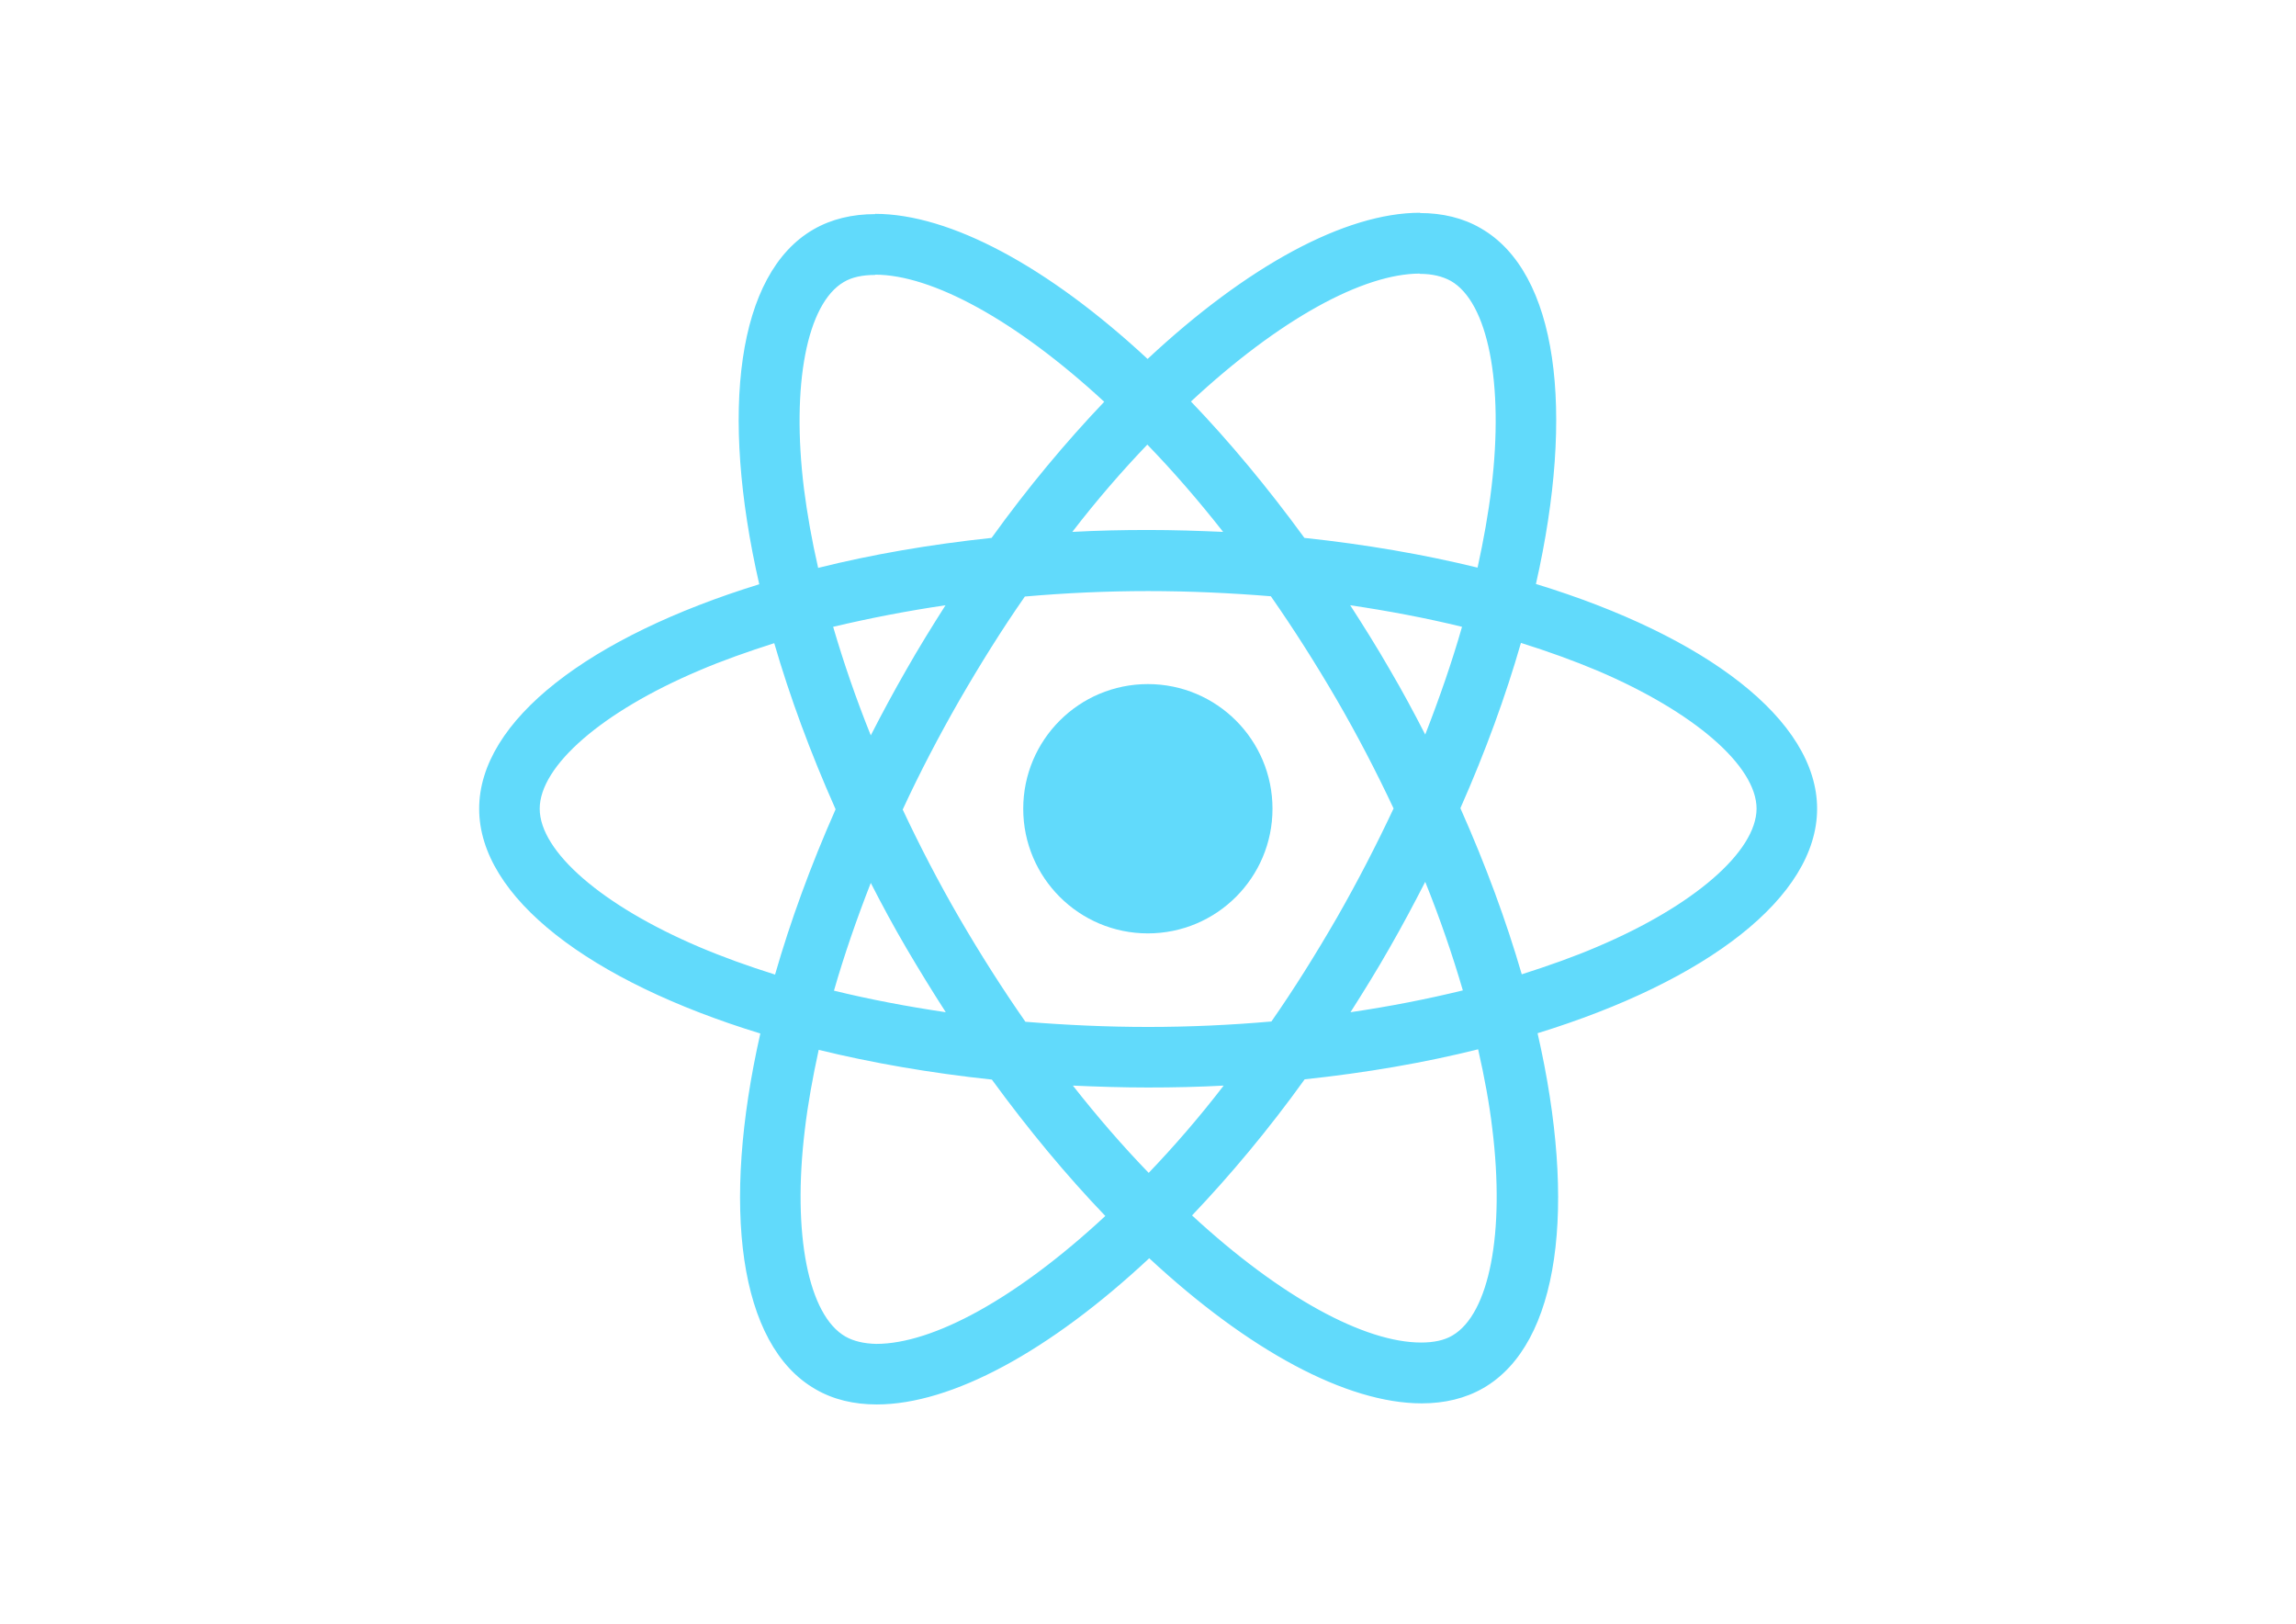
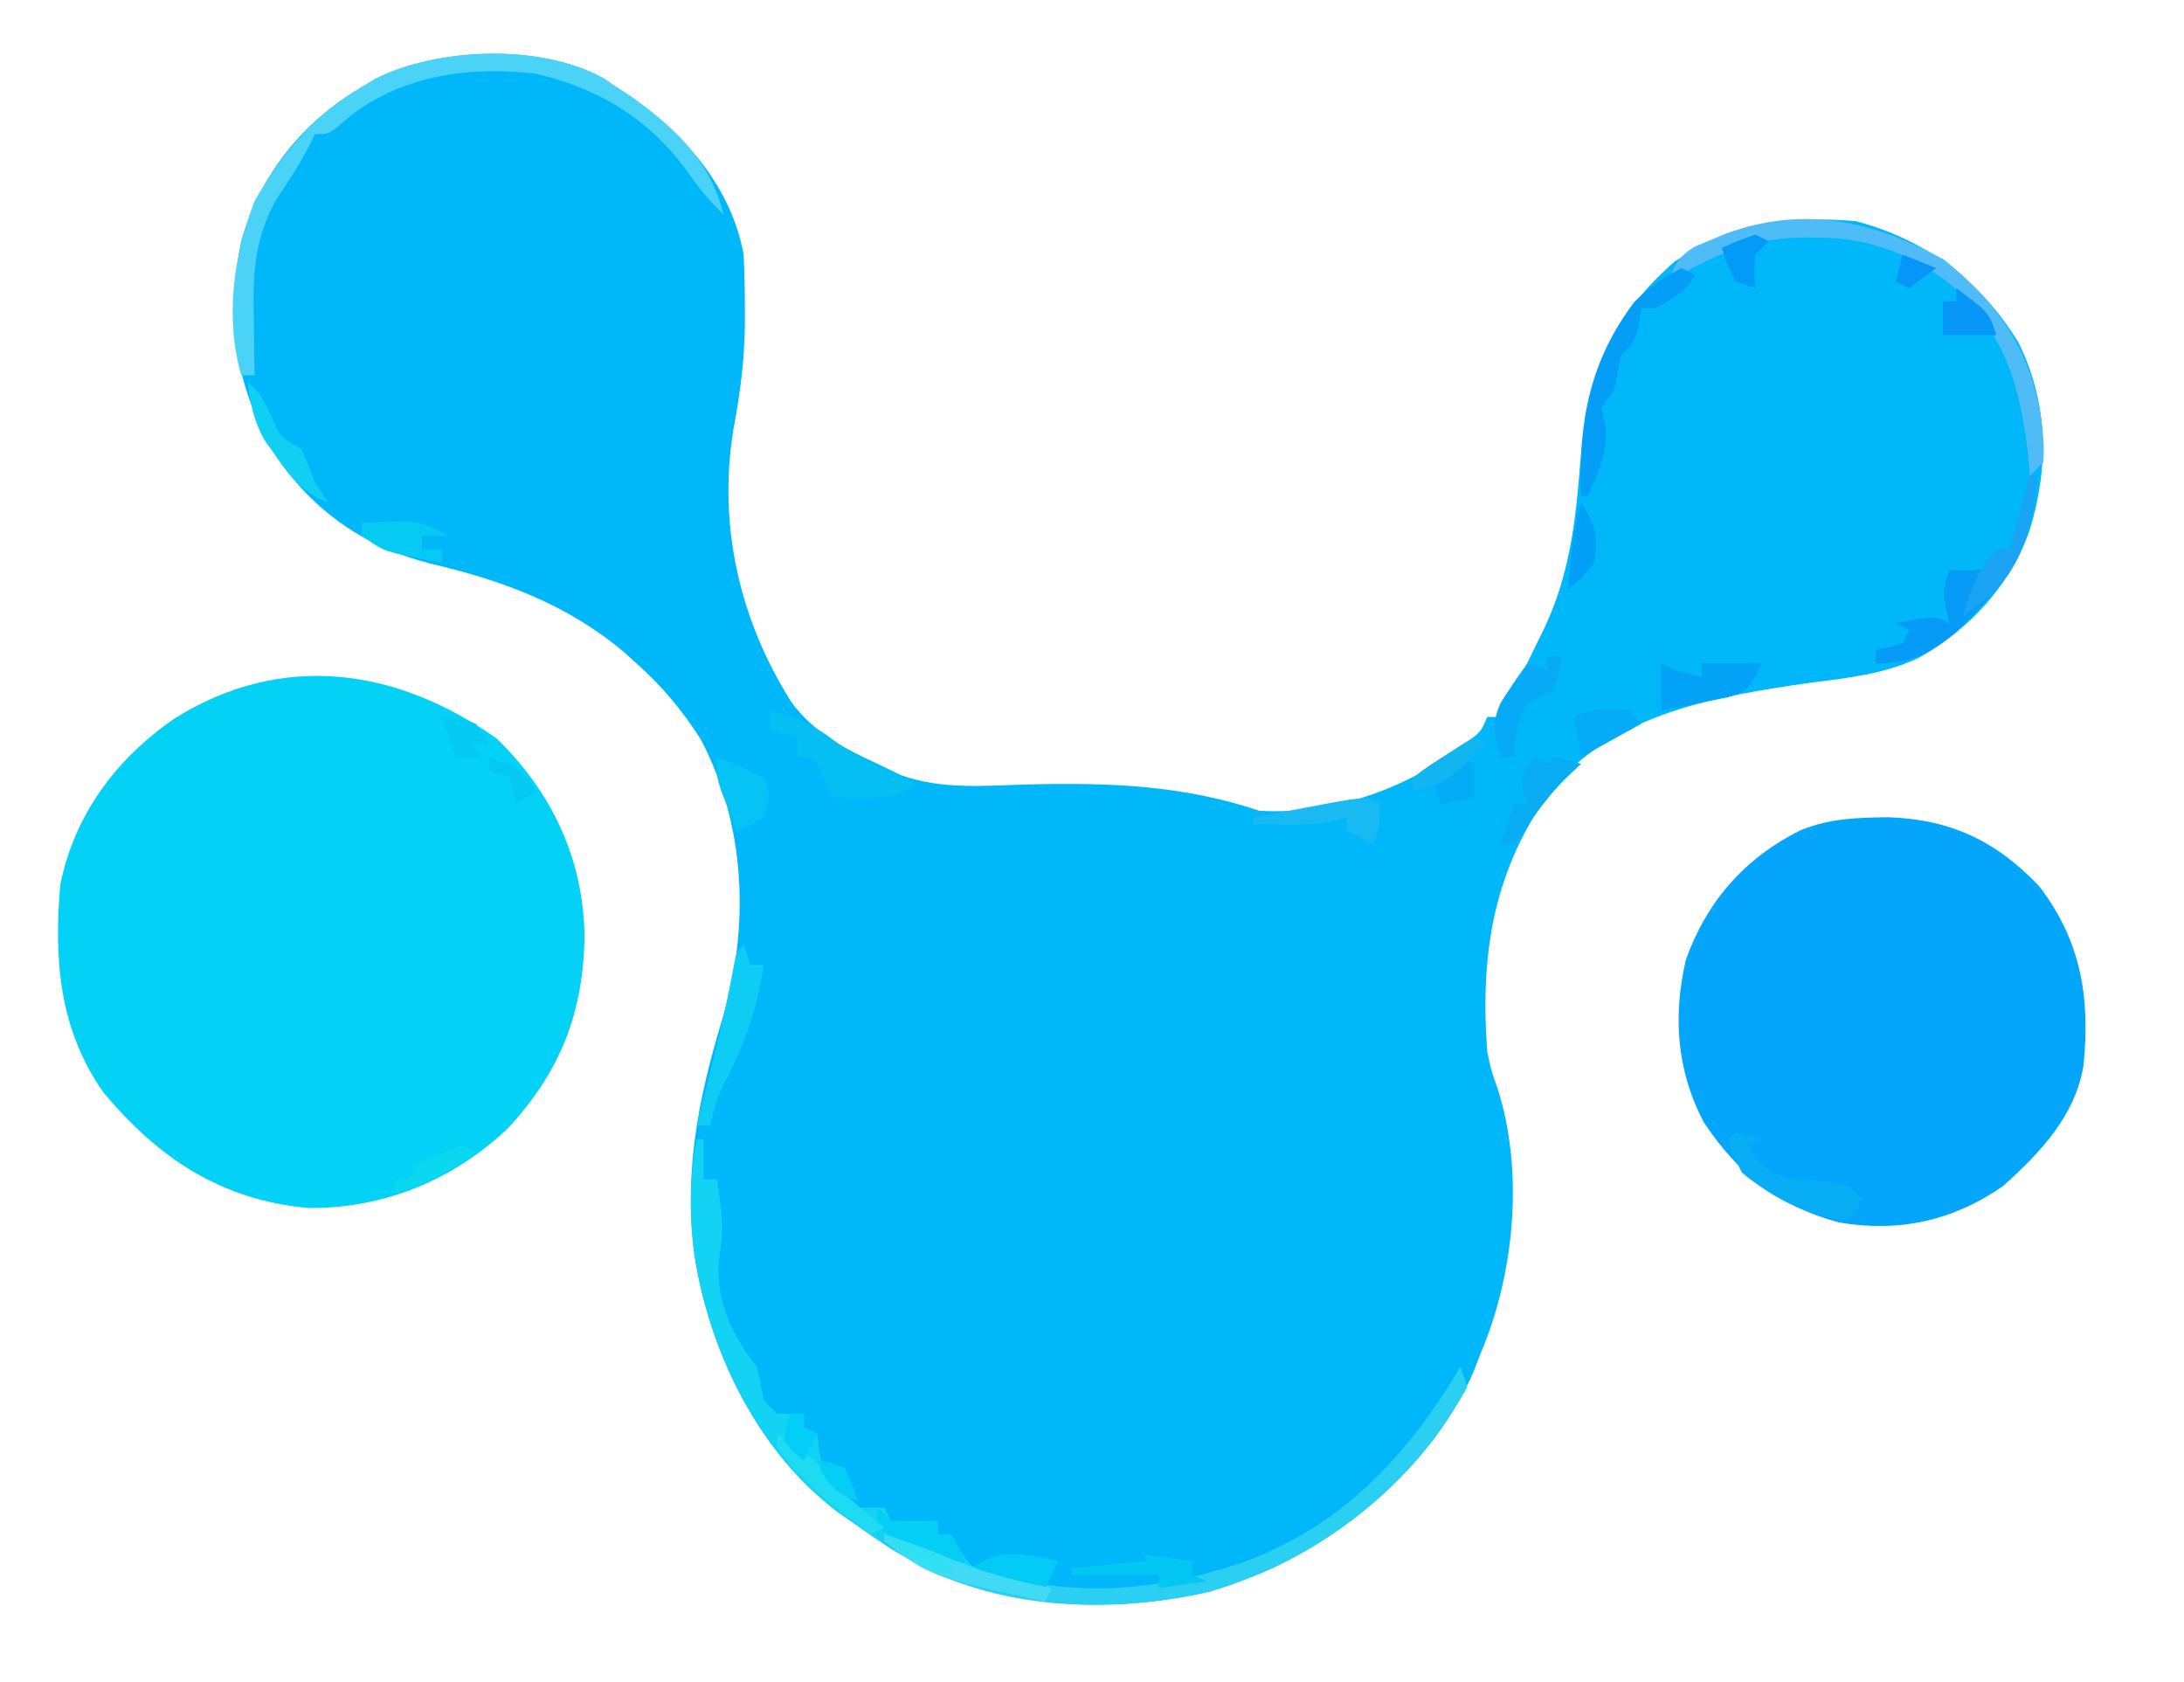
- <svg xmlns="http://www.w3.org/2000/svg" viewBox="0 0 841.9 595.3">
-   <g fill="#61DAFB">
-     <path d="M666.3 296.5c0-32.5-40.7-63.3-103.1-82.4 14.4-63.6 8-114.2-20.2-130.4-6.5-3.8-14.1-5.6-22.4-5.6v22.3c4.6 0 8.3.9 11.4 2.6 13.6 7.8 19.5 37.5 14.9 75.7-1.1 9.4-2.9 19.3-5.1 29.4-19.6-4.8-41-8.5-63.5-10.9-13.5-18.5-27.5-35.3-41.6-50 32.6-30.3 63.2-46.9 84-46.9V78c-27.5 0-63.5 19.6-99.9 53.6-36.4-33.8-72.4-53.2-99.9-53.2v22.3c20.7 0 51.4 16.5 84 46.6-14 14.7-28 31.4-41.3 49.9-22.6 2.4-44 6.1-63.6 11-2.3-10-4-19.7-5.2-29-4.7-38.2 1.1-67.9 14.6-75.8 3-1.8 6.9-2.6 11.5-2.6V78.5c-8.4 0-16 1.8-22.6 5.6-28.1 16.2-34.4 66.7-19.9 130.1-62.2 19.2-102.7 49.9-102.7 82.3 0 32.5 40.7 63.3 103.1 82.4-14.4 63.6-8 114.2 20.2 130.4 6.5 3.8 14.1 5.6 22.5 5.6 27.5 0 63.5-19.6 99.9-53.6 36.4 33.8 72.4 53.2 99.9 53.2 8.4 0 16-1.8 22.6-5.6 28.1-16.2 34.4-66.7 19.9-130.1 62-19.1 102.5-49.9 102.5-82.3zm-130.2-66.7c-3.7 12.9-8.3 26.2-13.5 39.5-4.1-8-8.4-16-13.1-24-4.6-8-9.5-15.8-14.4-23.4 14.2 2.1 27.9 4.7 41 7.9zm-45.8 106.5c-7.8 13.5-15.8 26.3-24.1 38.2-14.9 1.3-30 2-45.2 2-15.1 0-30.2-.7-45-1.9-8.3-11.9-16.4-24.6-24.2-38-7.6-13.1-14.5-26.4-20.8-39.8 6.2-13.4 13.2-26.8 20.7-39.9 7.8-13.5 15.8-26.3 24.1-38.2 14.9-1.3 30-2 45.2-2 15.1 0 30.2.7 45 1.9 8.3 11.9 16.4 24.6 24.2 38 7.6 13.1 14.5 26.4 20.8 39.8-6.3 13.4-13.2 26.8-20.7 39.9zm32.3-13c5.4 13.4 10 26.8 13.8 39.8-13.1 3.2-26.9 5.9-41.2 8 4.9-7.7 9.8-15.6 14.4-23.7 4.6-8 8.9-16.1 13-24.1zM421.2 430c-9.3-9.6-18.6-20.3-27.8-32 9 .4 18.2.7 27.5.7 9.4 0 18.7-.2 27.8-.7-9 11.7-18.3 22.4-27.5 32zm-74.4-58.9c-14.2-2.1-27.9-4.7-41-7.9 3.7-12.9 8.3-26.2 13.5-39.5 4.1 8 8.4 16 13.1 24 4.7 8 9.5 15.8 14.4 23.4zM420.7 163c9.3 9.6 18.6 20.3 27.8 32-9-.4-18.2-.7-27.5-.7-9.4 0-18.7.2-27.8.7 9-11.7 18.3-22.4 27.5-32zm-74 58.9c-4.9 7.7-9.8 15.6-14.4 23.7-4.6 8-8.9 16-13 24-5.4-13.4-10-26.8-13.8-39.8 13.1-3.1 26.9-5.8 41.2-7.9zm-90.5 125.2c-35.4-15.1-58.3-34.9-58.3-50.6 0-15.7 22.9-35.6 58.3-50.6 8.6-3.7 18-7 27.7-10.1 5.7 19.6 13.2 40 22.5 60.9-9.2 20.8-16.6 41.1-22.2 60.6-9.9-3.1-19.3-6.5-28-10.2zM310 490c-13.6-7.8-19.5-37.5-14.9-75.7 1.1-9.4 2.9-19.3 5.1-29.4 19.6 4.8 41 8.5 63.5 10.9 13.5 18.5 27.5 35.3 41.6 50-32.6 30.3-63.2 46.9-84 46.9-4.5-.1-8.3-1-11.3-2.7zm237.2-76.2c4.7 38.2-1.1 67.9-14.6 75.8-3 1.8-6.9 2.6-11.5 2.6-20.7 0-51.4-16.5-84-46.6 14-14.7 28-31.4 41.3-49.9 22.6-2.4 44-6.1 63.6-11 2.3 10.1 4.1 19.8 5.2 29.1zm38.5-66.7c-8.6 3.7-18 7-27.7 10.1-5.7-19.6-13.2-40-22.5-60.9 9.2-20.8 16.6-41.1 22.2-60.6 9.9 3.1 19.3 6.5 28.1 10.2 35.4 15.1 58.3 34.9 58.3 50.6-.1 15.7-23 35.6-58.4 50.6zM320.8 78.4z" />
-     <circle cx="420.9" cy="296.5" r="45.7" />
-     <path d="M520.5 78.1z" />
-   </g>
+ <svg xmlns="http://www.w3.org/2000/svg" version="1.1" width="326" height="251">
+   <path d="M0 0 C0.608 0.416 1.217 0.833 1.844 1.262 C2.535 1.709 3.226 2.156 3.938 2.617 C12.055 8.266 19.047 16.259 20.844 26.262 C20.966 28.941 21.034 31.582 21.031 34.262 C21.032 35.02 21.033 35.778 21.033 36.559 C20.983 41.996 20.312 47.101 19.301 52.445 C16.978 66.756 20.283 80.871 27.961 93.031 C31.282 97.555 35.848 99.98 40.844 102.262 C41.958 102.803 43.071 103.345 44.219 103.902 C50.423 106.18 57.026 105.494 63.531 105.324 C75.482 105.043 86.444 105.442 97.844 109.262 C109.353 109.898 120.521 105.706 129.453 98.594 C130.969 97.291 130.969 97.291 131.844 95.262 C132.504 95.262 133.164 95.262 133.844 95.262 C135.714 91.55 137.544 87.82 139.344 84.074 C139.652 83.452 139.96 82.83 140.277 82.189 C144.109 74.156 145.051 66.112 145.719 57.324 C146.895 44.559 149.907 35.977 159.844 27.262 C168.582 21.684 176.56 20.398 186.844 21.262 C197.288 24.012 205.534 30.174 211.141 39.395 C215.56 48.33 215.717 57.82 212.844 67.262 C210.047 75.466 203.823 82.185 196.305 86.406 C191.018 88.918 185.47 89.457 179.719 90.199 C166.137 92.175 151.369 94.612 141.883 105.516 C132.79 117.774 130.736 130.338 131.844 145.262 C132.452 148.1 132.452 148.1 133.344 150.574 C137.381 163.073 135.908 178.356 130.844 190.262 C130.353 191.542 130.353 191.542 129.852 192.848 C124.033 206.312 111.041 217.607 97.707 223.195 C82.284 228.94 65.276 229.395 49.844 223.262 C45.209 221.037 41.021 218.254 36.844 215.262 C36.231 214.84 35.619 214.419 34.988 213.984 C23.02 204.968 15.789 190.166 13.501 175.648 C11.882 163.207 14.081 152.102 17.688 140.258 C21.79 126.529 21.173 111.35 14.418 98.562 C11.693 94.303 8.641 90.617 4.844 87.262 C4.243 86.719 3.642 86.176 3.023 85.617 C-5.404 78.48 -15.187 74.869 -25.844 72.387 C-35.608 69.93 -43.253 64.698 -48.945 56.34 C-55.017 45.919 -56.558 36.18 -54.156 24.324 C-51.455 14.469 -44.961 6.38 -36.156 1.262 C-35.477 0.851 -34.798 0.439 -34.098 0.016 C-24.722 -4.68 -9.27 -5.242 0 0 Z " fill="#00B8F9" transform="translate(90.15625,11.73828)" />
+   <path d="M0 0 C8.193 8.011 12.877 17.899 13.062 29.375 C12.922 40.796 9.517 49.491 1.844 57.91 C-6.286 65.789 -16.952 70.19 -28.273 70.023 C-41.231 68.808 -50.495 62.632 -58.684 52.867 C-65.367 43.458 -66.171 32.935 -65.188 21.75 C-63.059 11.314 -56.896 3.056 -48.227 -2.969 C-32.157 -13.066 -15.025 -10.606 0 0 Z " fill="#03D2F6" transform="translate(74.1875,110.25)" />
+   <path d="M0 0 C9.295 0.297 16.151 3.525 22.559 10.285 C28.833 18.449 30.199 26.923 29.184 37.035 C27.954 44.585 22.71 50.056 17.184 55.035 C9.697 60.24 1.662 61.988 -7.316 60.473 C-16.335 58.035 -22.307 53.299 -27.441 45.598 C-31.545 37.949 -32.137 29.675 -30.164 21.25 C-27.006 12.48 -21.393 6.105 -13.059 1.938 C-8.625 0.153 -4.674 0.058 0 0 Z " fill="#04A6FB" transform="translate(281.8164,121.9648)" />
+   <path d="M0 0 C0.33 0 0.66 0 1 0 C1 1.98 1 3.96 1 6 C1.66 6 2.32 6 3 6 C3.656 10.158 4.131 13.278 3.375 17.438 C2.699 23.86 5.082 29.014 9 34 C9.356 35.662 9.692 37.328 10 39 C10.66 39.66 11.32 40.32 12 41 C13.32 41 14.64 41 16 41 C16 41.66 16 42.32 16 43 C16.66 43.33 17.32 43.66 18 44 C18.103 44.907 18.206 45.815 18.312 46.75 C19.189 50.894 20.713 52.401 24 55 C25.32 55 26.64 55 28 55 C28.33 55.66 28.66 56.32 29 57 C31.31 57 33.62 57 36 57 C36 57.66 36 58.32 36 59 C36.66 59 37.32 59 38 59 C38.427 59.788 38.853 60.575 39.293 61.387 C41.41 64.627 42.597 64.953 46.312 65.812 C62.851 69.271 79.75 66.2 94 57 C102.501 50.452 108.512 43.249 114 34 C114.33 34.99 114.66 35.98 115 37 C106.563 52.048 93.042 62.547 76.688 67.5 C60.539 71.245 43.15 69.92 28.875 61.062 C26.897 59.737 24.936 58.387 23 57 C22.388 56.578 21.775 56.157 21.145 55.723 C9.011 46.582 2.037 31.789 -0.354 17.145 C-1.15 11.332 -1.038 5.79 0 0 Z " fill="#12D3F3" transform="translate(104,170)" />
+   <path d="M0 0 C0.608 0.416 1.217 0.833 1.844 1.262 C2.535 1.709 3.226 2.156 3.938 2.617 C10.492 7.179 15.903 12.306 17.844 20.262 C15.617 18.153 13.892 15.971 12.156 13.449 C6.43 5.8 -0.868 1.46 -10.156 -0.738 C-19.92 -1.876 -29.771 -0.608 -37.719 5.449 C-38.339 5.979 -38.959 6.509 -39.598 7.055 C-41.156 8.262 -41.156 8.262 -43.156 8.262 C-43.435 8.842 -43.713 9.422 -44 10.02 C-45.454 12.839 -47.184 15.426 -48.938 18.066 C-52.186 23.917 -52.416 29.119 -52.281 35.637 C-52.272 36.468 -52.263 37.3 -52.254 38.156 C-52.231 40.192 -52.195 42.227 -52.156 44.262 C-52.816 44.262 -53.476 44.262 -54.156 44.262 C-56.58 35.662 -55.337 26.506 -52.156 18.262 C-48.138 11.178 -43.223 5.37 -36.156 1.262 C-35.477 0.851 -34.798 0.439 -34.098 0.016 C-24.722 -4.68 -9.27 -5.242 0 0 Z " fill="#4BD3F7" transform="translate(90.15625,11.73828)" />
+   <path d="M0 0 C0.495 1.485 0.495 1.485 1 3 C-7.437 18.048 -20.958 28.547 -37.312 33.5 C-52.128 36.935 -69.721 36.442 -83 28.25 C-83.99 27.508 -84.98 26.765 -86 26 C-85.34 25.67 -84.68 25.34 -84 25 C-81.82 25.891 -81.82 25.891 -79.125 27.25 C-63.349 34.615 -48.398 34.679 -32 29 C-17.359 23.427 -7.829 13.195 0 0 Z " fill="#2BCFF2" transform="translate(218,204)" />
+   <path d="M0 0 C8.417 6.734 13.449 14.404 14.688 25.188 C14.93 27.965 14.93 27.965 14.812 30.25 C14.152 30.91 13.492 31.57 12.812 32.25 C12.738 31.367 12.663 30.484 12.586 29.574 C11.412 18.859 8.957 10.265 0.375 3.25 C-5.715 -1.236 -11.757 -3.333 -19.312 -3.312 C-20.046 -3.314 -20.779 -3.316 -21.535 -3.318 C-29.023 -3.104 -34.727 -0.525 -41.188 3.25 C-40.19 0.691 -39.544 -0.533 -37.164 -1.98 C-36.388 -2.296 -35.612 -2.612 -34.812 -2.938 C-34.042 -3.261 -33.271 -3.585 -32.477 -3.918 C-20.883 -8.132 -10.471 -5.749 0 0 Z " fill="#4FBCF8" transform="translate(290.1875,38.75)" />
+   <path d="M0 0 C0.33 0 0.66 0 1 0 C0.273 10.181 -3.373 16.049 -10.754 23.078 C-14.832 26.567 -17.637 28 -23 28 C-23 27.34 -23 26.68 -23 26 C-22.361 25.876 -21.721 25.753 -21.062 25.625 C-20.382 25.419 -19.701 25.212 -19 25 C-18.67 24.34 -18.34 23.68 -18 23 C-18.66 22.67 -19.32 22.34 -20 22 C-14.25 20.875 -14.25 20.875 -12 22 C-12.186 21.237 -12.371 20.474 -12.562 19.688 C-13 17 -13 17 -12 14 C-11.216 14.062 -10.432 14.124 -9.625 14.188 C-8.759 14.126 -7.893 14.064 -7 14 C-6.34 13.01 -5.68 12.02 -5 11 C-4.34 11 -3.68 11 -3 11 C-2.01 7.37 -1.02 3.74 0 0 Z " fill="#069BF7" transform="translate(303,71)" />
+   <path d="M0 0 C3.59 0.963 6.375 2.145 9.312 4.375 C13.227 7.333 17.473 9.163 22 11 C18.938 12.784 16.779 13.229 13.25 13.125 C12.451 13.107 11.652 13.089 10.828 13.07 C10.225 13.047 9.622 13.024 9 13 C8.691 12.196 8.381 11.391 8.062 10.562 C7.237 8.109 7.237 8.109 6 7 C5.34 7 4.68 7 4 7 C4 6.01 4 5.02 4 4 C2.68 3.67 1.36 3.34 0 3 C0 2.01 0 1.02 0 0 Z " fill="#05BFF3" transform="translate(115,106)" />
+   <path d="M0 0 C0.66 0.33 1.32 0.66 2 1 C0.609 3.782 -1.302 4.552 -4 6 C-4.66 6 -5.32 6 -6 6 C-6.124 6.784 -6.247 7.567 -6.375 8.375 C-7 11 -7 11 -9 13 C-9.342 14.665 -9.674 16.332 -10 18 C-10.66 18.99 -11.32 19.98 -12 21 C-11.722 22.083 -11.722 22.083 -11.438 23.188 C-10.801 27.281 -12.367 30.282 -14 34 C-14.33 34 -14.66 34 -15 34 C-15.414 23.025 -13.746 13.917 -7 5 C-4.676 2.835 -2.805 1.403 0 0 Z " fill="#049EF7" transform="translate(251,40)" />
+   <path d="M0 0 C0.33 0.99 0.66 1.98 1 3 C1.66 3 2.32 3 3 3 C2.05 9.652 0.039 15.175 -3.098 21.07 C-4.015 23.031 -4.545 24.888 -5 27 C-5.66 27 -6.32 27 -7 27 C-6.602 25.442 -6.602 25.442 -6.195 23.852 C-4.415 16.836 -2.668 9.852 -1.395 2.723 C-1 1 -1 1 0 0 Z " fill="#0ECDF4" transform="translate(111,141)" />
+   <path d="M0 0 C2.062 0.438 2.062 0.438 4 1 C3.01 1.495 3.01 1.495 2 2 C3.695 4.917 4.525 5.874 7.848 6.758 C8.909 6.879 9.969 7 11.062 7.125 C16.807 7.807 16.807 7.807 19 10 C18.01 11.485 18.01 11.485 17 13 C10.932 12.681 5.652 9.782 1 6 C-0.297 3.297 -0.297 3.297 -1 1 C-0.67 0.67 -0.34 0.34 0 0 Z " fill="#07AEF6" transform="translate(259,169)" />
+   <path d="M0 0 C0.99 0.495 0.99 0.495 2 1 C3.329 1.352 4.662 1.688 6 2 C6 1.34 6 0.68 6 0 C8.97 0 11.94 0 15 0 C13 4 13 4 9.961 5.047 C8.778 5.279 7.594 5.511 6.375 5.75 C4.592 6.114 4.592 6.114 2.773 6.484 C1.401 6.74 1.401 6.74 0 7 C0 4.69 0 2.38 0 0 Z " fill="#02A2F7" transform="translate(248,99)" />
+   <path d="M0 0 C3.438 1.312 3.438 1.312 7 3 C8 6 8 6 7 9 C4.938 10.188 4.938 10.188 3 11 C2.494 9.732 1.995 8.46 1.5 7.188 C1.222 6.48 0.943 5.772 0.656 5.043 C0 3 0 3 0 0 Z " fill="#06C3F5" transform="translate(107,113)" />
+   <path d="M0 0 C0.66 0.33 1.32 0.66 2 1 C2.33 0.67 2.66 0.34 3 0 C5.062 0.438 5.062 0.438 7 1 C6.278 1.681 5.556 2.361 4.812 3.062 C2.691 5.16 0.994 7.35 -0.688 9.812 C-1.451 10.864 -2.214 11.916 -3 13 C-3.66 13 -4.32 13 -5 13 C-4.34 11.02 -3.68 9.04 -3 7 C-2.34 7 -1.68 7 -1 7 C-1.206 6.402 -1.413 5.804 -1.625 5.188 C-2 3 -2 3 0 0 Z " fill="#08ACF3" transform="translate(229,113)" />
+   <path d="M0 0 C0.66 0 1.32 0 2 0 C1.75 2.375 1.75 2.375 1 5 C-0.325 5.684 -1.659 6.35 -3 7 C-4.495 9.915 -5 11.708 -5 15 C-5.66 15 -6.32 15 -7 15 C-8.014 11.879 -8.4 9.834 -6.953 6.82 C-5.693 4.831 -4.393 2.899 -3 1 C-2.01 1.33 -1.02 1.66 0 2 C0 1.34 0 0.68 0 0 Z " fill="#06AAF7" transform="translate(231,98)" />
+   <path d="M0 0 C0.33 0 0.66 0 1 0 C0.522 6.697 -0.717 12.685 -5.598 17.613 C-7.016 18.803 -8.503 19.911 -10 21 C-8.856 17.127 -7.767 13.997 -5 11 C-4.34 11 -3.68 11 -3 11 C-2.01 7.37 -1.02 3.74 0 0 Z " fill="#1CA4F4" transform="translate(303,71)" />
+   <path d="M0 0 C0 3 0 3 -1 6 C-2.32 5.34 -3.64 4.68 -5 4 C-5 3.34 -5 2.68 -5 2 C-5.552 2.164 -6.103 2.327 -6.672 2.496 C-9.266 3.058 -11.598 3.097 -14.25 3.062 C-15.142 3.053 -16.034 3.044 -16.953 3.035 C-17.629 3.024 -18.304 3.012 -19 3 C-19 2.67 -19 2.34 -19 2 C-16.21 1.471 -13.418 0.952 -10.625 0.438 C-9.831 0.286 -9.037 0.135 -8.219 -0.021 C-2.227 -1.113 -2.227 -1.113 0 0 Z " fill="#19B9F4" transform="translate(206,120)" />
+   <path d="M0 0 C1.083 0.247 1.083 0.247 2.188 0.5 C1.528 1.82 0.868 3.14 0.188 4.5 C-1.071 4.376 -2.329 4.253 -3.625 4.125 C-4.687 4.021 -4.687 4.021 -5.77 3.914 C-7.812 3.5 -7.812 3.5 -10.812 1.5 C-6.871 -1.127 -4.562 -0.811 0 0 Z " fill="#02CBF5" transform="translate(155.8125,232.5)" />
+   <path d="M0 0 C0.66 0.66 1.32 1.32 2 2 C5.583 2.167 5.583 2.167 9 2 C9 2.66 9 3.32 9 4 C9.66 4 10.32 4 11 4 C11.66 5.32 12.32 6.64 13 8 C12.01 8.495 12.01 8.495 11 9 C8.398 7.785 8.398 7.785 5.375 6.062 C4.372 5.497 3.369 4.931 2.336 4.348 C1.565 3.903 0.794 3.458 0 3 C0 2.01 0 1.02 0 0 Z " fill="#03CEF6" transform="translate(131,225)" />
+   <path d="M0 0 C1.416 -0.054 2.833 -0.093 4.25 -0.125 C5.039 -0.148 5.828 -0.171 6.641 -0.195 C9.207 0.017 10.792 0.713 13 2 C11.68 2 10.36 2 9 2 C9 2.66 9 3.32 9 4 C9.99 4 10.98 4 12 4 C12 4.66 12 5.32 12 6 C10.561 5.716 9.124 5.423 7.688 5.125 C6.887 4.963 6.086 4.8 5.262 4.633 C3 4 3 4 0 2 C0 1.34 0 0.68 0 0 Z " fill="#05CAF3" transform="translate(54,78)" />
+   <path d="M0 0 C3.689 1.165 7.247 2.509 10.812 4 C15.492 5.903 20.045 7.041 25 8 C24.67 8.66 24.34 9.32 24 10 C6.84 6.272 6.84 6.272 0 1 C0 0.67 0 0.34 0 0 Z " fill="#40DAF6" transform="translate(132,229)" />
+   <path d="M0 0 C2.31 0.33 4.62 0.66 7 1 C7 1.66 7 2.32 7 3 C7.66 3.33 8.32 3.66 9 4 C6.69 4.33 4.38 4.66 2 5 C2 4.34 2 3.68 2 3 C-2.29 3 -6.58 3 -11 3 C-11 2.67 -11 2.34 -11 2 C-5.555 1.505 -5.555 1.505 0 1 C0 0.67 0 0.34 0 0 Z " fill="#02C7F3" transform="translate(171,232)" />
+   <path d="M0 0 C4.052 2.138 6.184 4.438 9 8 C11.268 10.081 13.617 12.052 16 14 C15.01 14.495 15.01 14.495 14 15 C8.689 11.089 3.877 7.378 0 2 C0 1.34 0 0.68 0 0 Z " fill="#1EDAF3" transform="translate(116,214)" />
+   <path d="M0 0 C0.66 0.66 1.32 1.32 2 2 C-0.97 3.65 -3.94 5.3 -7 7 C-7.33 5.02 -7.66 3.04 -8 1 C-5.237 -0.381 -3.053 -0.191 0 0 Z " fill="#04ABF7" transform="translate(243,106)" />
+   <path d="M0 0 C2 2 2 2 3.438 5 C4.809 8.22 4.809 8.22 8 10 C8.717 11.646 9.383 13.314 10 15 C10.99 16.485 10.99 16.485 12 18 C8.269 16.518 6.591 14.512 4.312 11.25 C3.711 10.41 3.109 9.569 2.488 8.703 C0.864 5.753 0.365 3.328 0 0 Z " fill="#0FD0F3" transform="translate(37,57)" />
+   <path d="M0 0 C4.875 3.625 4.875 3.625 6 7 C3.36 7 0.72 7 -2 7 C-2 5.35 -2 3.7 -2 2 C-1.34 2 -0.68 2 0 2 C0 1.34 0 0.68 0 0 Z " fill="#0797F7" transform="translate(292,43)" />
+   <path d="M0 0 C2.327 3.491 2.503 4.892 2 9 C0 11.375 0 11.375 -2 13 C-1.858 11.583 -1.711 10.166 -1.562 8.75 C-1.481 7.961 -1.4 7.172 -1.316 6.359 C-1.024 4.176 -0.579 2.123 0 0 Z " fill="#01A0F7" transform="translate(236,75)" />
+   <path d="M0 0 C0.66 0.33 1.32 0.66 2 1 C1.34 1.66 0.68 2.32 0 3 C-0.167 5.584 -0.167 5.584 0 8 C-0.99 7.67 -1.98 7.34 -3 7 C-4.188 4.438 -4.188 4.438 -5 2 C-2.625 0.938 -2.625 0.938 0 0 Z " fill="#049AF8" transform="translate(262,35)" />
+   <path d="M0 0 C0.66 0.33 1.32 0.66 2 1 C2 2.65 2 4.3 2 6 C0.35 6.33 -1.3 6.66 -3 7 C-3.33 6.01 -3.66 5.02 -4 4 C-2.68 2.68 -1.36 1.36 0 0 Z " fill="#04ABF7" transform="translate(218,113)" />
+   <path d="M0 0 C2.375 0.312 2.375 0.312 5 1 C5.66 1.99 6.32 2.98 7 4 C6.01 4 5.02 4 4 4 C4.66 4.66 5.32 5.32 6 6 C4.68 6 3.36 6 2 6 C1.34 4.02 0.68 2.04 0 0 Z " fill="#04C9F1" transform="translate(66,107)" />
+   <path d="M0 0 C0.66 0.33 1.32 0.66 2 1 C-1.901 3.786 -5.385 5.681 -10 7 C-10 6.34 -10 5.68 -10 5 C-9.34 5 -8.68 5 -8 5 C-7.67 4.34 -7.34 3.68 -7 3 C-4.695 1.694 -2.524 0.841 0 0 Z " fill="#09D8F0" transform="translate(69,171)" />
+   <path d="M0 0 C0.66 0 1.32 0 2 0 C2 0.66 2 1.32 2 2 C2.66 2.33 3.32 2.66 4 3 C3.34 4.32 2.68 5.64 2 7 C0.438 5.75 0.438 5.75 -1 4 C-0.688 1.812 -0.688 1.812 0 0 Z " fill="#03CEF7" transform="translate(118,211)" />
+   <path d="M0 0 C0.66 0.33 1.32 0.66 2 1 C0.925 1.988 -0.161 2.965 -1.25 3.938 C-2.155 4.755 -2.155 4.755 -3.078 5.59 C-5.085 7.062 -6.57 7.575 -9 8 C-9 7.34 -9 6.68 -9 6 C-7.031 4.492 -7.031 4.492 -4.5 2.875 C-3.665 2.336 -2.829 1.797 -1.969 1.242 C-1.319 0.832 -0.669 0.422 0 0 Z " fill="#11B5F2" transform="translate(220,110)" />
+   <path d="M0 0 C3.653 1.25 4.781 1.671 7 5 C6.01 5.66 5.02 6.32 4 7 C3.897 6.361 3.794 5.721 3.688 5.062 C3.461 4.382 3.234 3.701 3 3 C2.01 2.67 1.02 2.34 0 2 C0 1.34 0 0.68 0 0 Z " fill="#05C8F2" transform="translate(73,113)" />
+   <path d="M0 0 C3.487 1.109 6.775 2.263 10 4 C10 4.66 10 5.32 10 6 C5.569 4.792 3.019 3.483 0 0 Z " fill="#2EE0F1" transform="translate(132,229)" />
+   <path d="M0 0 C1.875 0.188 1.875 0.188 4 1 C5.25 3.562 5.25 3.562 6 6 C3.378 4.951 2.206 4.351 0.75 1.875 C0.502 1.256 0.255 0.637 0 0 Z " fill="#04CEF6" transform="translate(122,218)" />
+   <path d="M0 0 C2.475 0.99 2.475 0.99 5 2 C3.68 2.99 2.36 3.98 1 5 C0.34 4.67 -0.32 4.34 -1 4 C-0.67 2.68 -0.34 1.36 0 0 Z " fill="#0796F8" transform="translate(284,38)" />
</svg>
